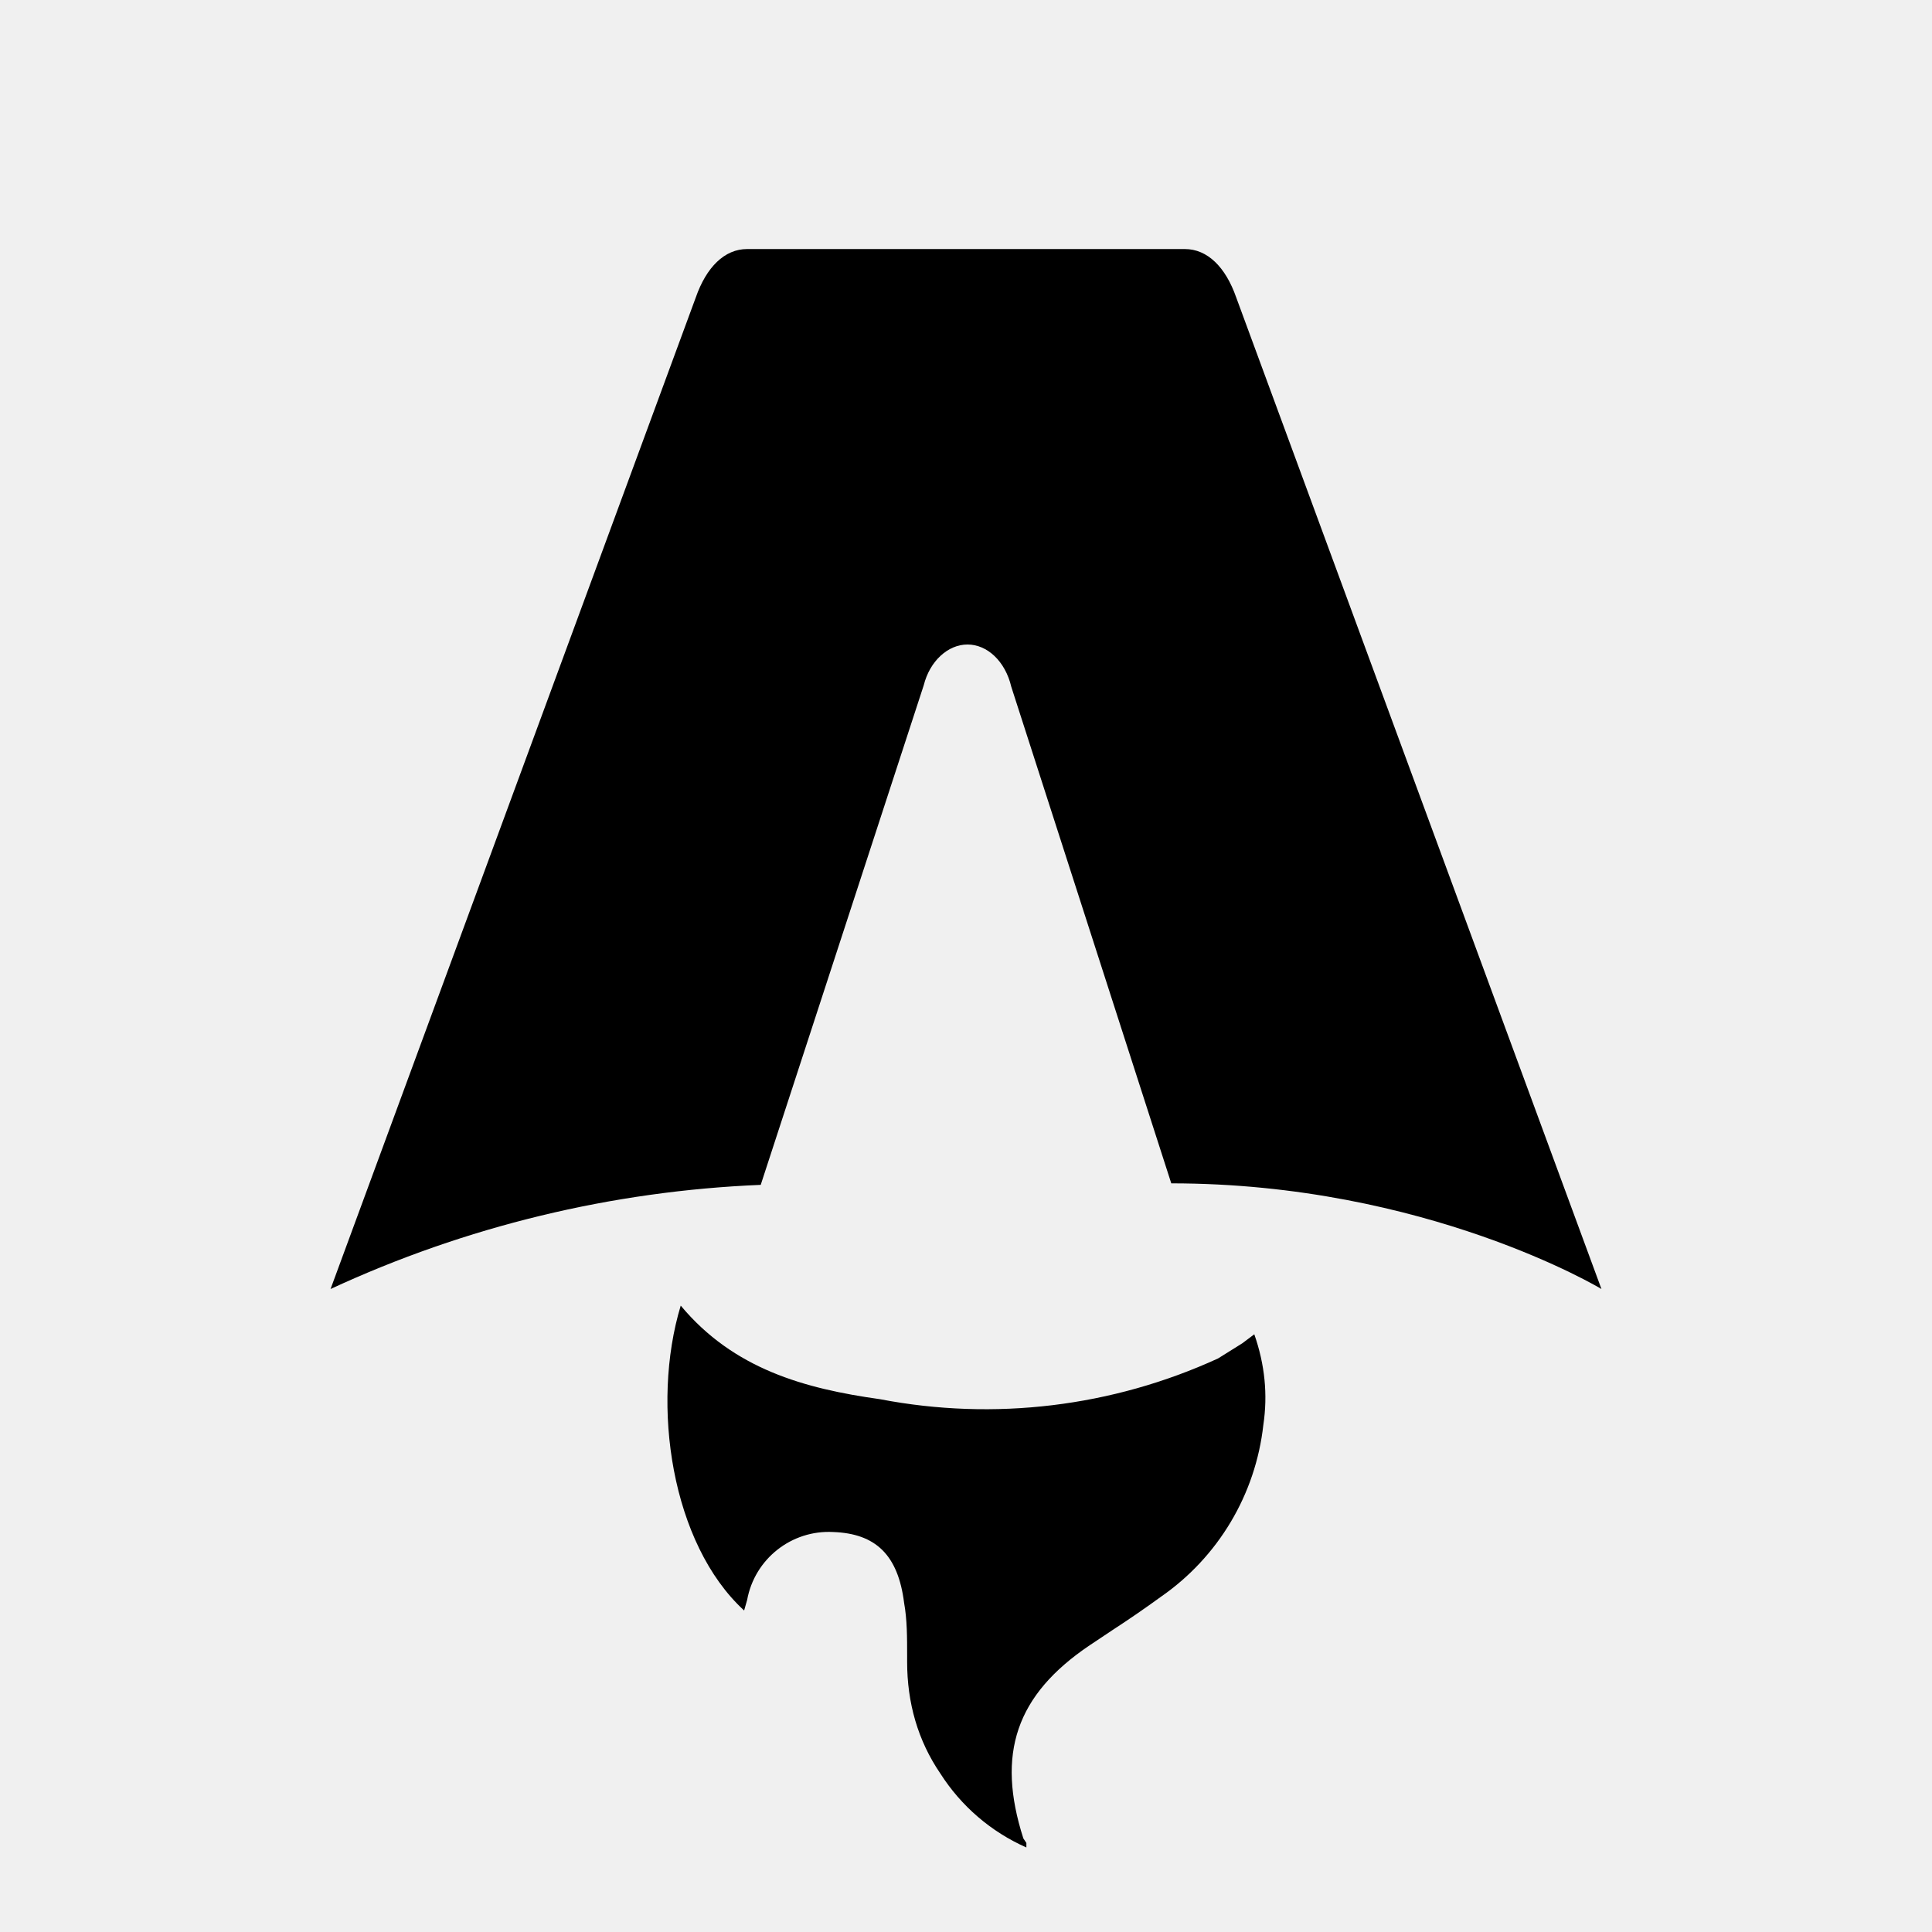
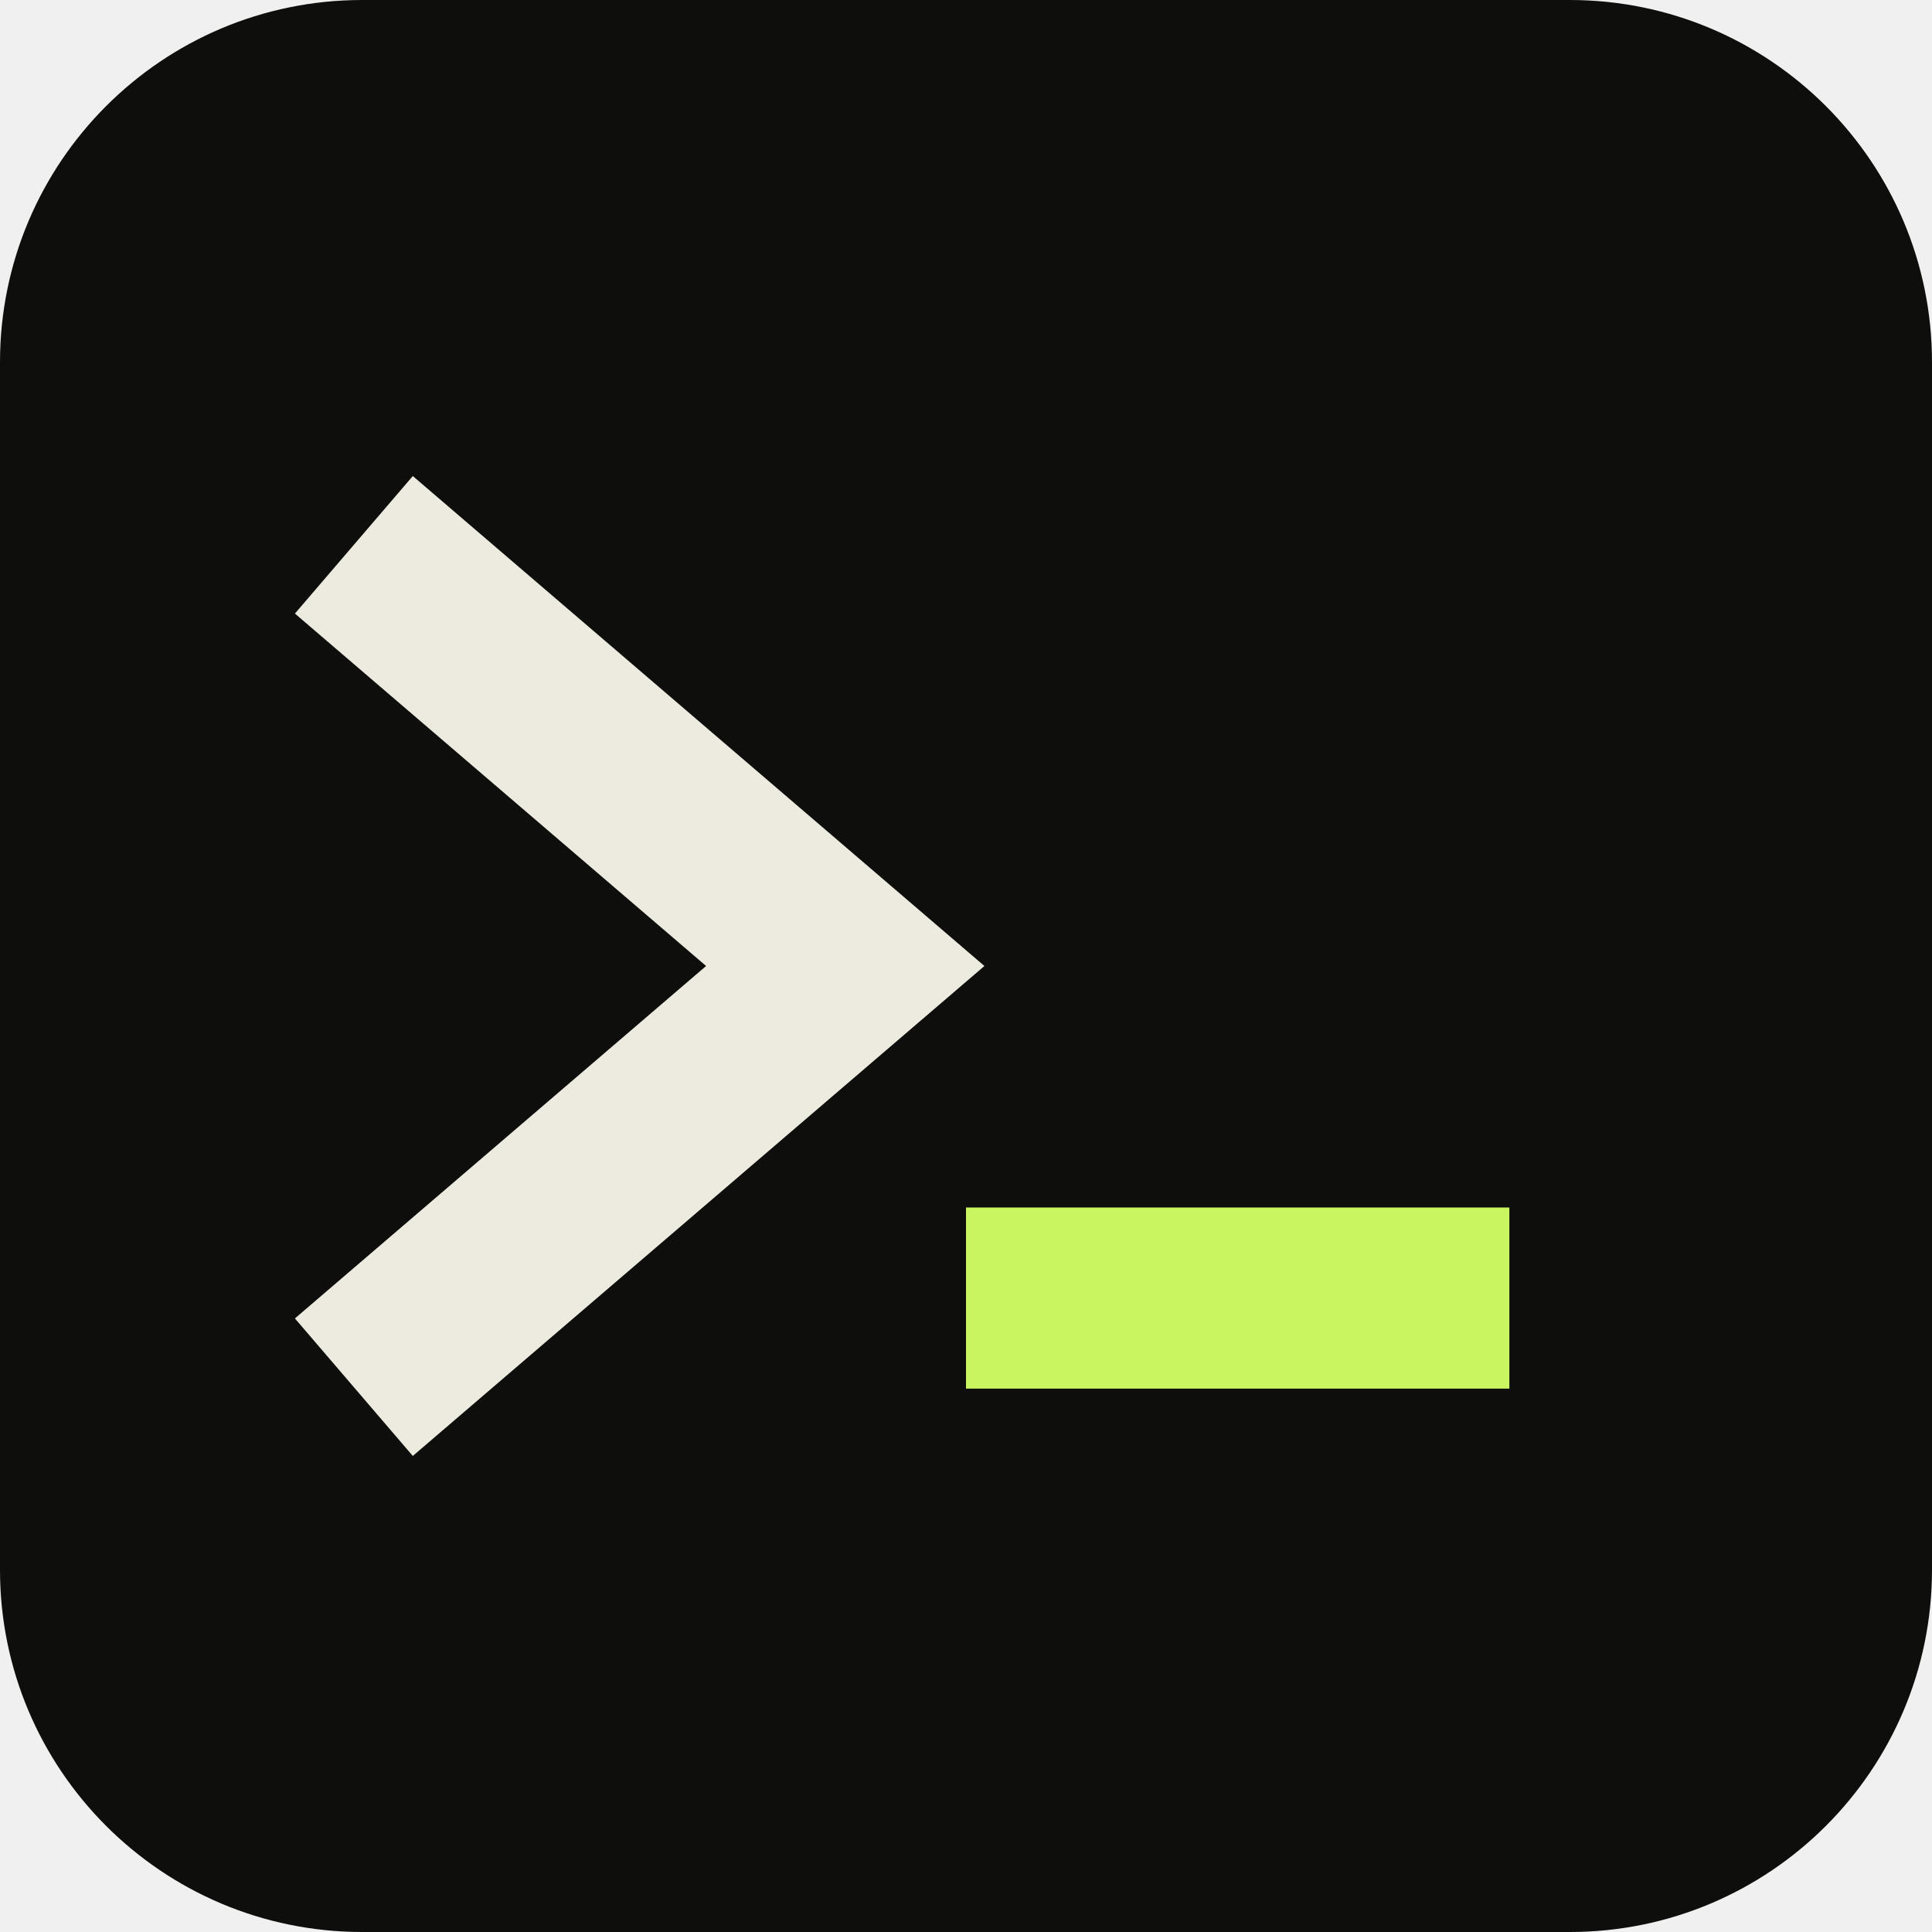
- <svg xmlns="http://www.w3.org/2000/svg" fill="none" viewBox="0 0 128 128">
-   <path d="M50.4 78.5a75.1 75.1 0 0 0-28.5 6.9l24.2-65.7c.7-2 1.9-3.2 3.4-3.2h29c1.5 0 2.7 1.2 3.4 3.2l24.2 65.7s-11.6-7-28.5-7L67 45.5c-.4-1.7-1.6-2.8-2.9-2.8-1.3 0-2.5 1.1-2.9 2.7L50.4 78.5Zm-1.1 28.2Zm-4.2-20.2c-2 6.6-.6 15.8 4.2 20.2a17.5 17.5 0 0 1 .2-.7 5.5 5.5 0 0 1 5.7-4.5c2.8.1 4.3 1.5 4.7 4.7.2 1.1.2 2.3.2 3.5v.4c0 2.7.7 5.2 2.2 7.4a13 13 0 0 0 5.7 4.9v-.3l-.2-.3c-1.8-5.6-.5-9.5 4.4-12.8l1.5-1a73 73 0 0 0 3.2-2.2 16 16 0 0 0 6.8-11.4c.3-2 .1-4-.6-6l-.8.6-1.6 1a37 37 0 0 1-22.4 2.7c-5-.7-9.7-2-13.2-6.2Z" />
-   <style>
-         path { fill: #000; }
-         @media (prefers-color-scheme: dark) {
-             path { fill: #FFF; }
-         }
-     </style>
+ <svg xmlns="http://www.w3.org/2000/svg" viewBox="0 0 64 64">
+   <rect width="64" height="64" rx="12" fill="#0e0e0c" />
+   <path d="M14 20 L28 32 L14 44" fill="none" stroke="#EDEAE0" stroke-width="6" stroke-linecap="square" />
+   <rect x="32" y="40" width="18" height="6" fill="#C8F560" />
</svg>
